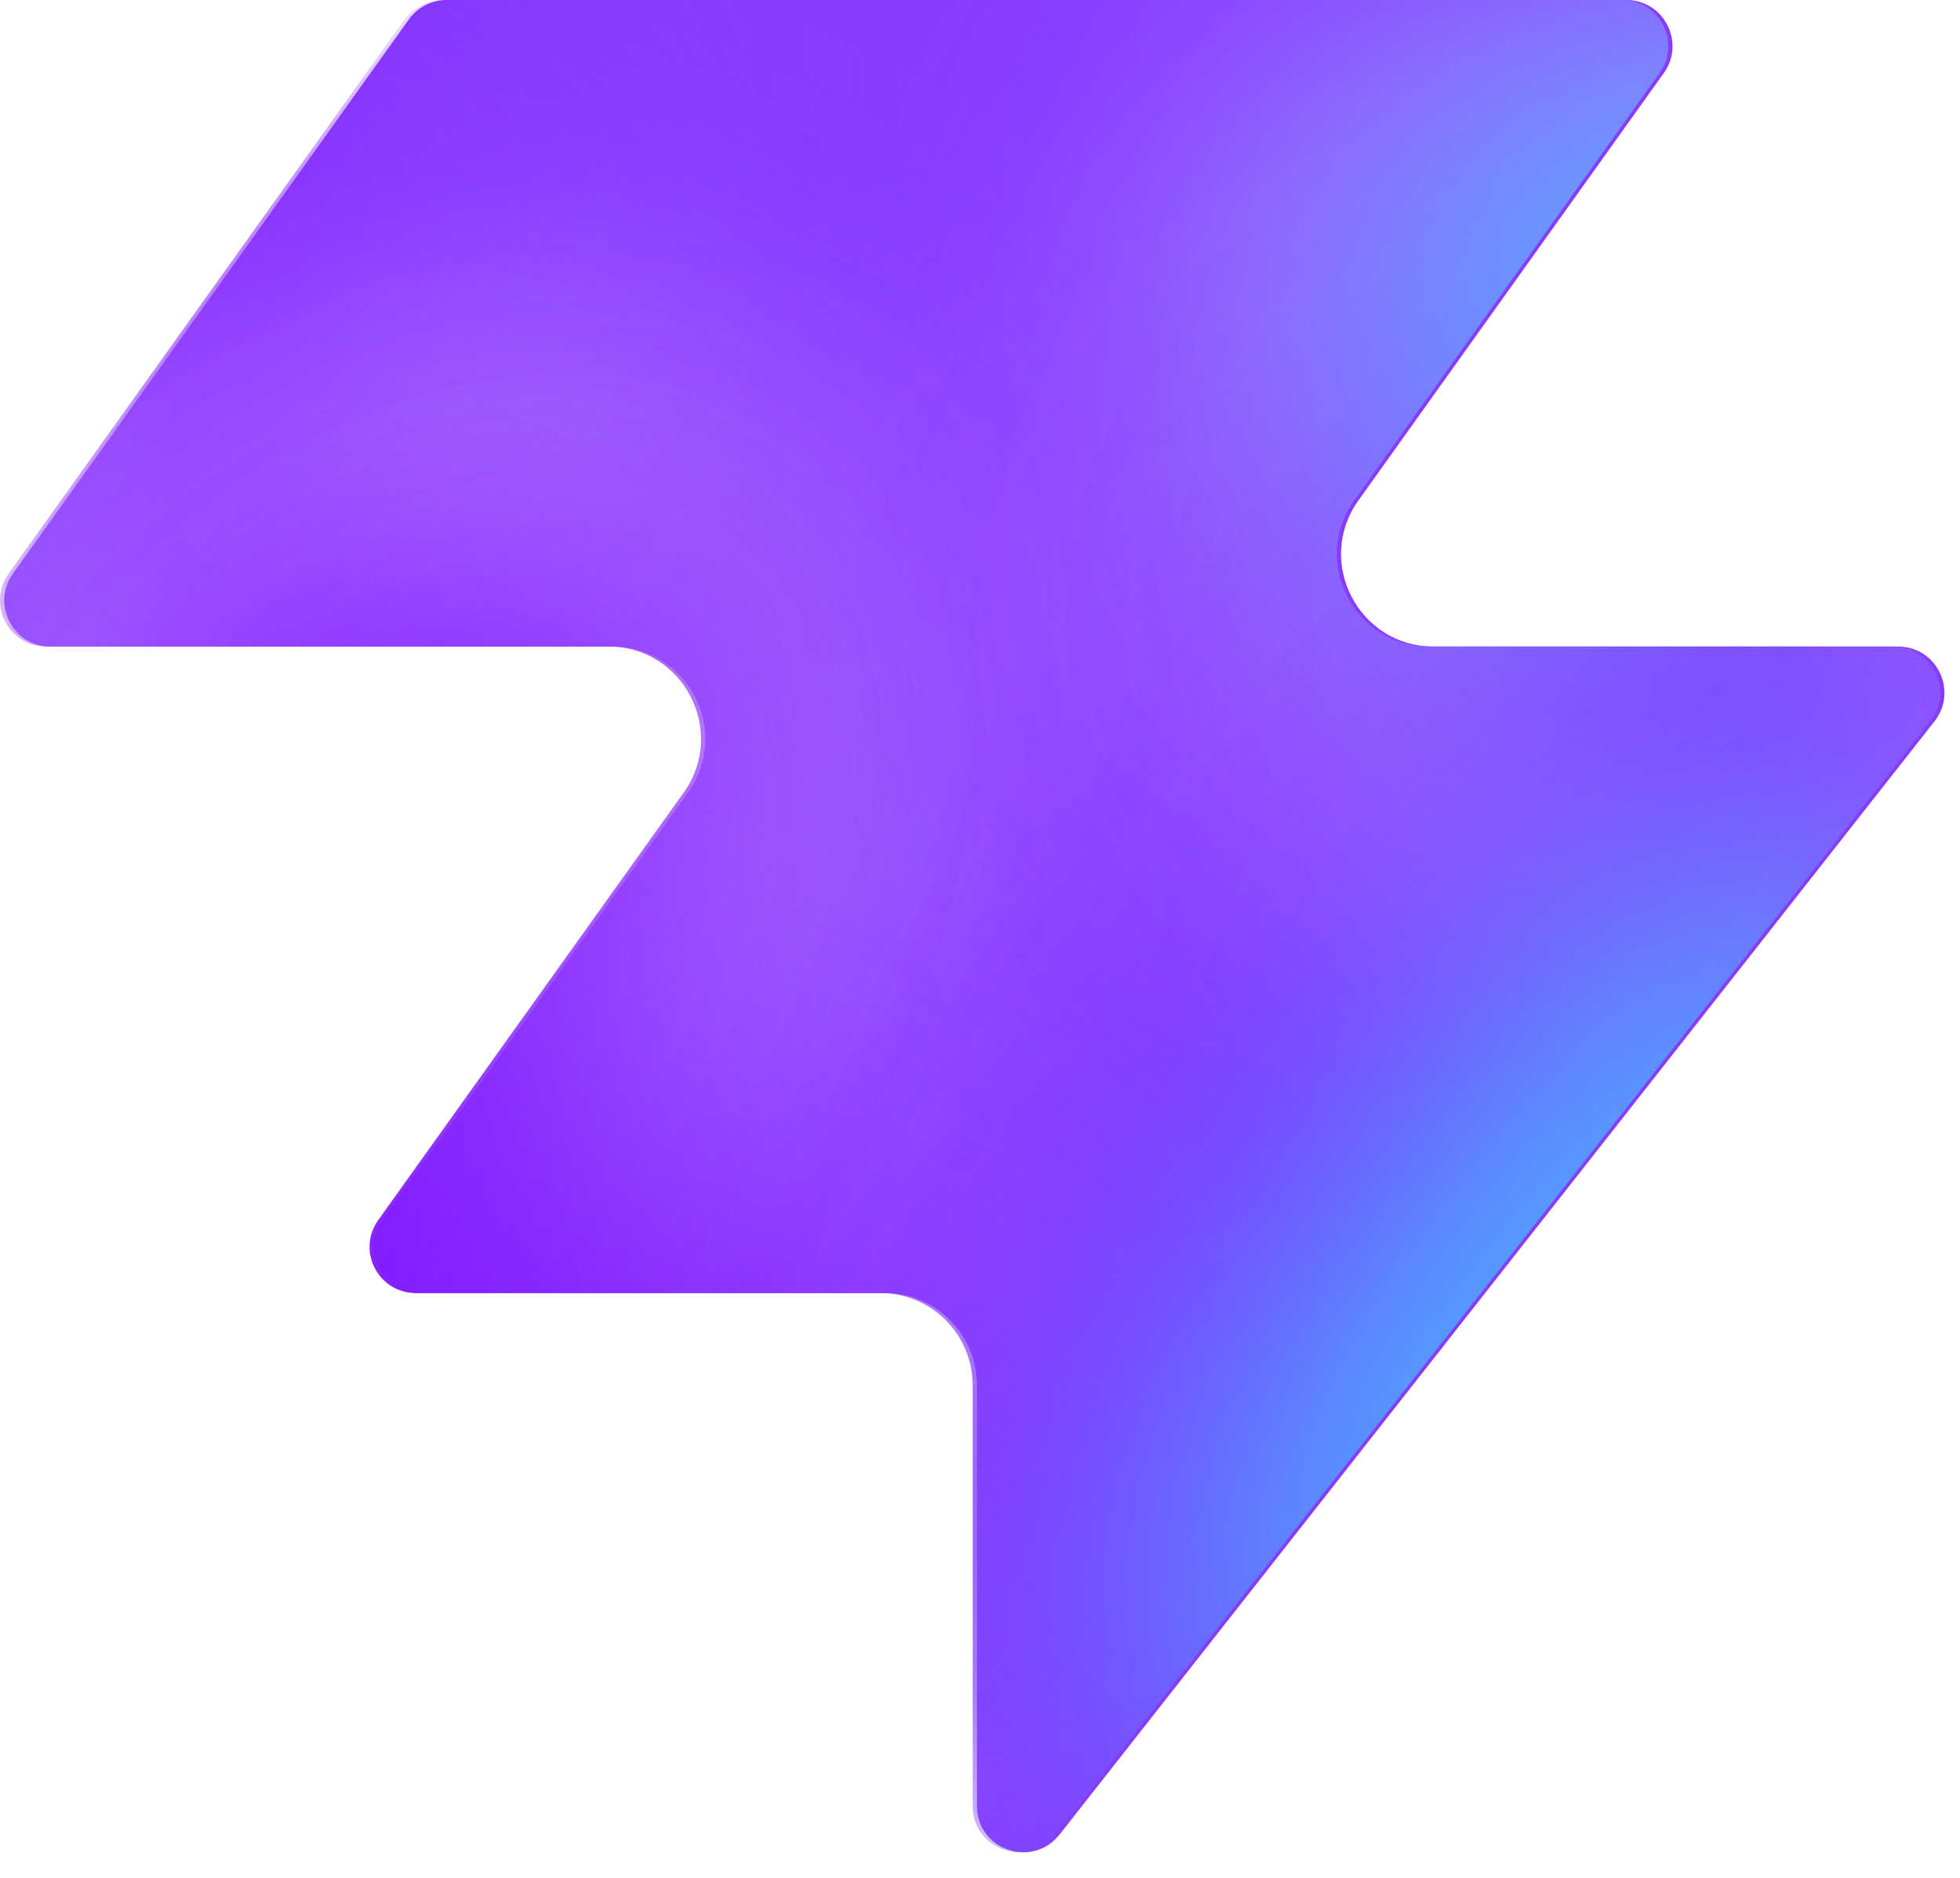
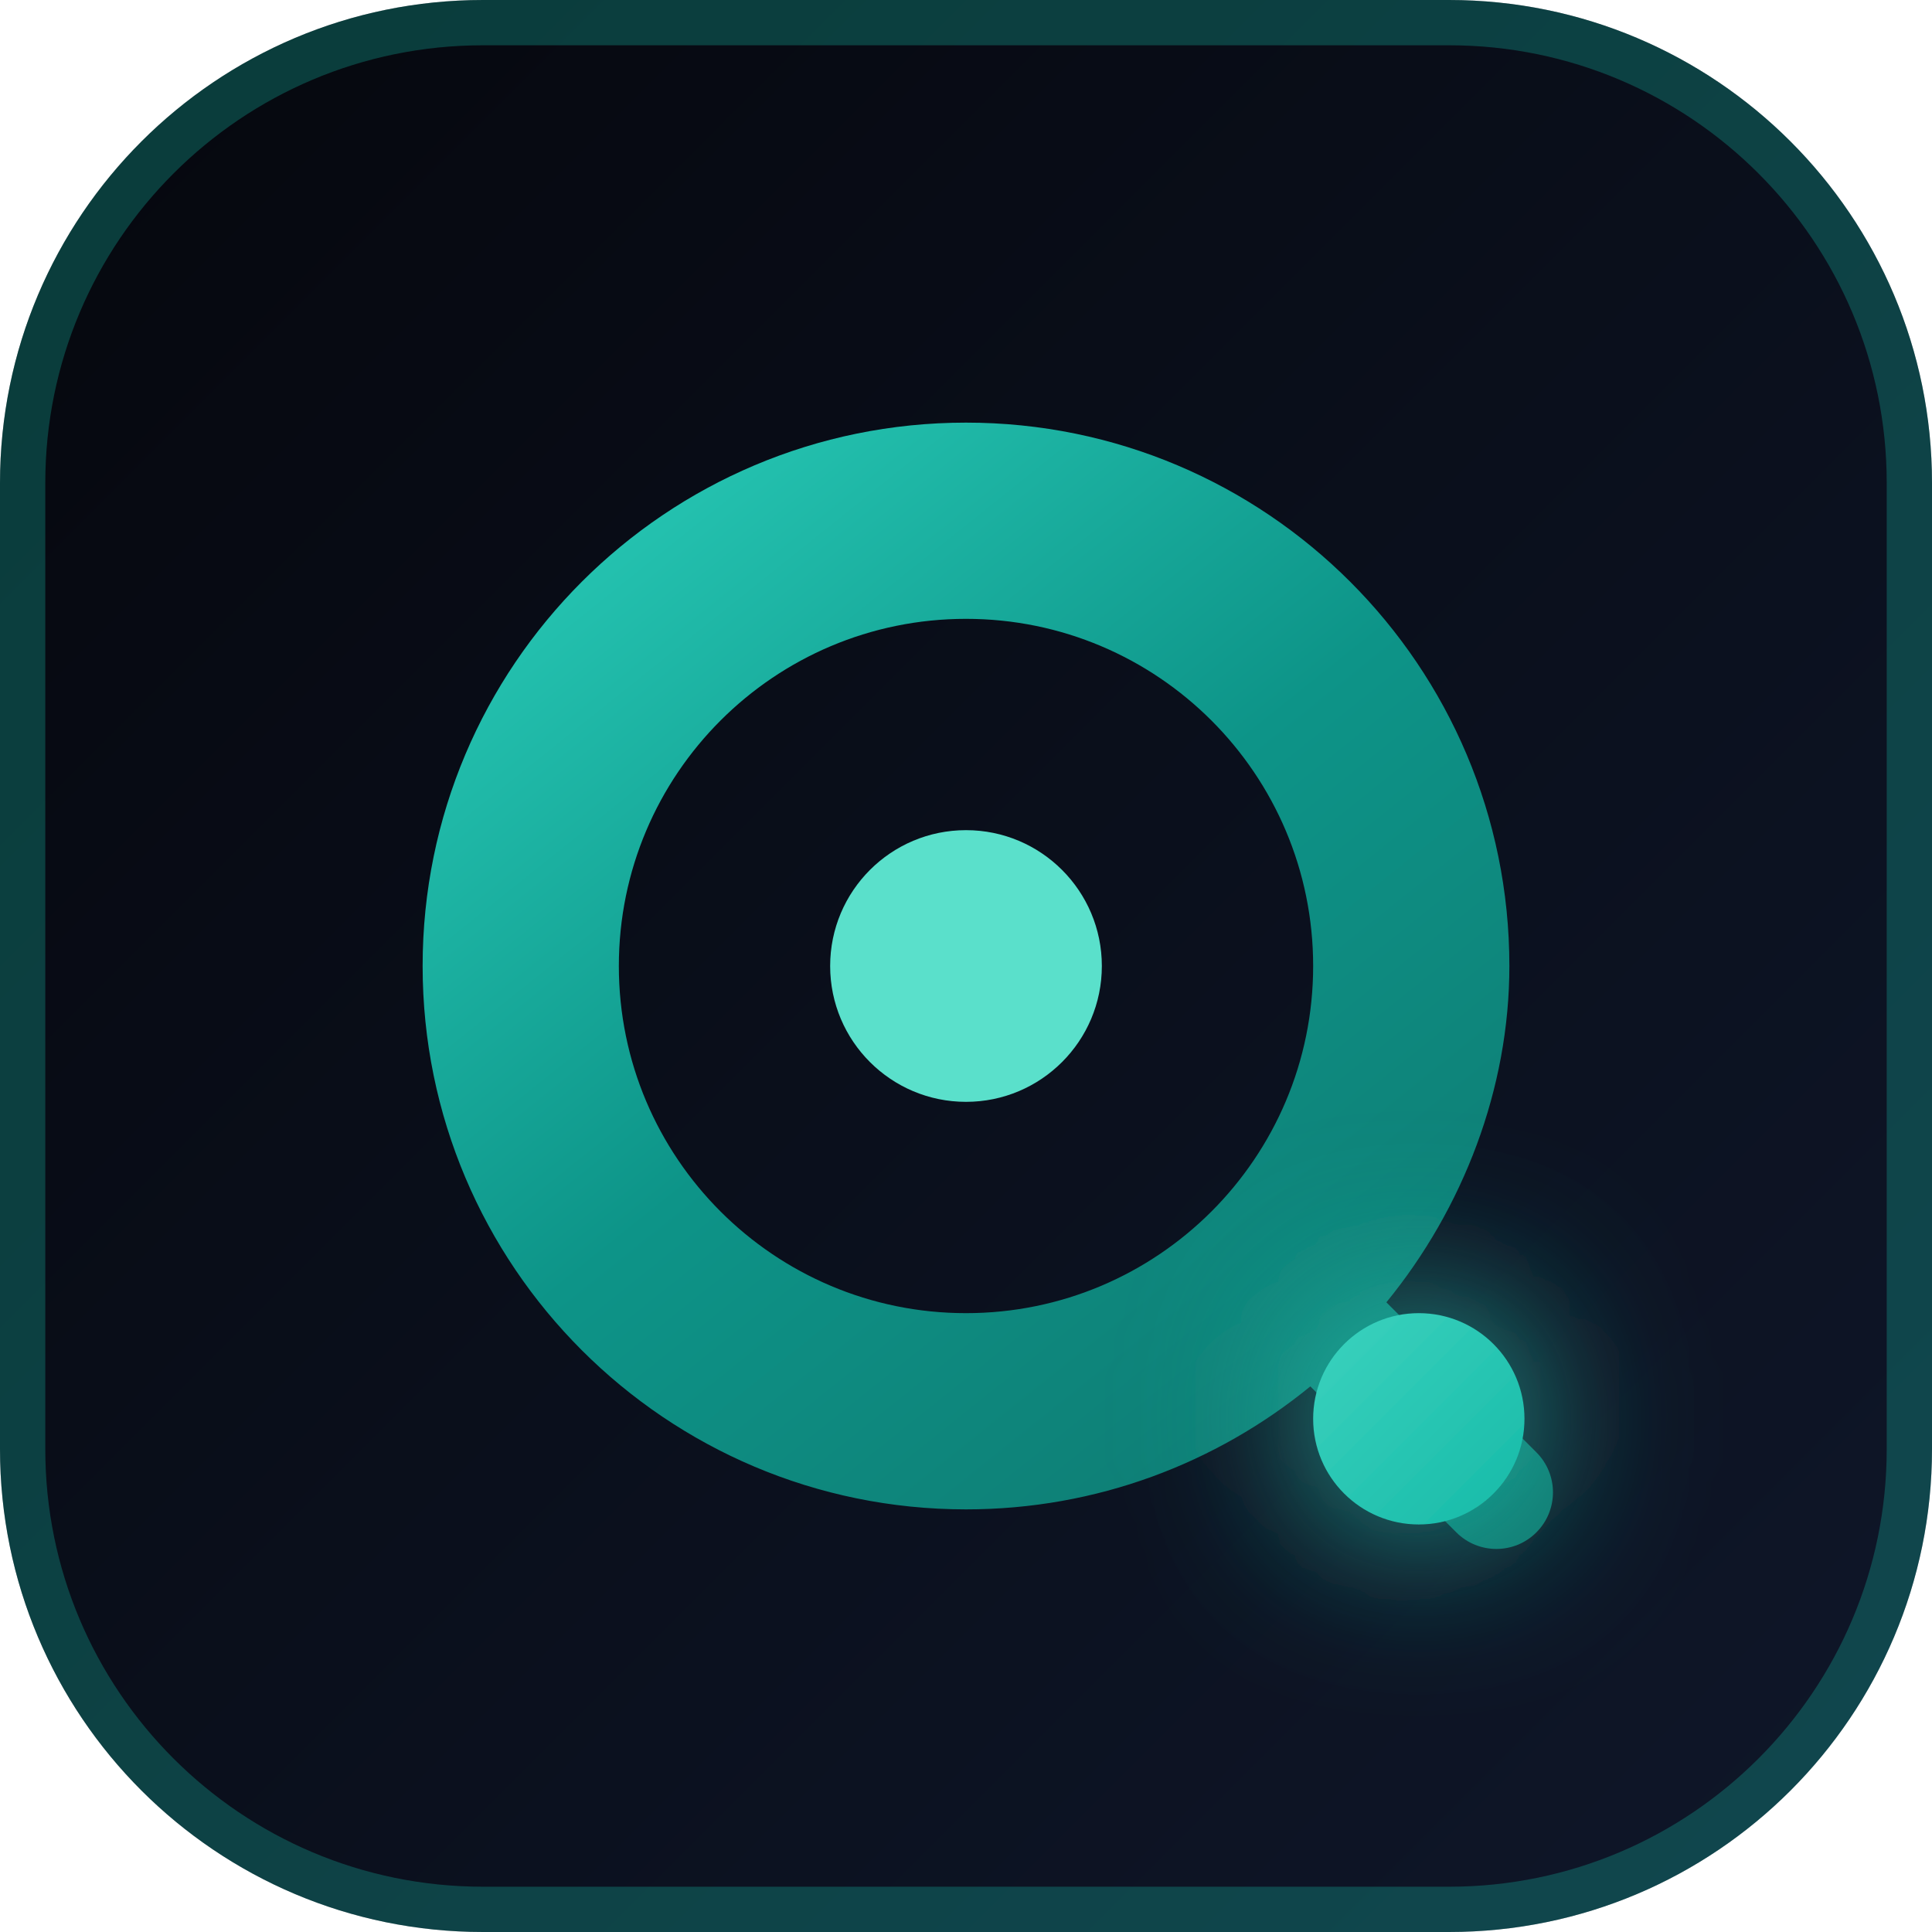
- <svg xmlns="http://www.w3.org/2000/svg" width="48" height="46" fill="none" viewBox="0 0 48 46">
-   <path fill="#863bff" d="M25.946 44.938c-.664.845-2.021.375-2.021-.698V33.937a2.26 2.26 0 0 0-2.262-2.262H10.287c-.92 0-1.456-1.04-.92-1.788l7.48-10.471c1.07-1.497 0-3.578-1.842-3.578H1.237c-.92 0-1.456-1.04-.92-1.788L10.013.474c.214-.297.556-.474.92-.474h28.894c.92 0 1.456 1.04.92 1.788l-7.48 10.471c-1.07 1.498 0 3.579 1.842 3.579h11.377c.943 0 1.473 1.088.89 1.83L25.947 44.94z" style="fill:#863bff;fill:color(display-p3 .525 .23 1);fill-opacity:1" />
-   <mask id="a" width="48" height="46" x="0" y="0" maskUnits="userSpaceOnUse" style="mask-type:alpha">
-     <path fill="#000" d="M25.842 44.938c-.664.844-2.021.375-2.021-.698V33.937a2.26 2.26 0 0 0-2.262-2.262H10.183c-.92 0-1.456-1.04-.92-1.788l7.48-10.471c1.07-1.498 0-3.579-1.842-3.579H1.133c-.92 0-1.456-1.04-.92-1.787L9.91.473c.214-.297.556-.474.92-.474h28.894c.92 0 1.456 1.04.92 1.788l-7.48 10.471c-1.07 1.498 0 3.578 1.842 3.578h11.377c.943 0 1.473 1.088.89 1.832L25.843 44.94z" style="fill:#000;fill-opacity:1" />
-   </mask>
-   <g mask="url(#a)">
-     <g filter="url(#b)">
-       <ellipse cx="5.508" cy="14.704" fill="#ede6ff" rx="5.508" ry="14.704" style="fill:#ede6ff;fill:color(display-p3 .927 .903 1);fill-opacity:1" transform="matrix(.00324 1 1 -.00324 -4.47 31.516)" />
-     </g>
-     <g filter="url(#c)">
-       <ellipse cx="10.399" cy="29.851" fill="#ede6ff" rx="10.399" ry="29.851" style="fill:#ede6ff;fill:color(display-p3 .927 .903 1);fill-opacity:1" transform="matrix(.00324 1 1 -.00324 -39.328 7.883)" />
-     </g>
-     <g filter="url(#d)">
-       <ellipse cx="5.508" cy="30.487" fill="#7e14ff" rx="5.508" ry="30.487" style="fill:#7e14ff;fill:color(display-p3 .492 .077 1);fill-opacity:1" transform="rotate(89.814 -25.913 -14.639)scale(1 -1)" />
-     </g>
-     <g filter="url(#e)">
-       <ellipse cx="5.508" cy="30.599" fill="#7e14ff" rx="5.508" ry="30.599" style="fill:#7e14ff;fill:color(display-p3 .492 .077 1);fill-opacity:1" transform="rotate(89.814 -32.644 -3.334)scale(1 -1)" />
-     </g>
-     <g filter="url(#f)">
-       <ellipse cx="5.508" cy="30.599" fill="#7e14ff" rx="5.508" ry="30.599" style="fill:#7e14ff;fill:color(display-p3 .492 .077 1);fill-opacity:1" transform="matrix(.00324 1 1 -.00324 -34.34 30.47)" />
-     </g>
-     <g filter="url(#g)">
-       <ellipse cx="14.072" cy="22.078" fill="#ede6ff" rx="14.072" ry="22.078" style="fill:#ede6ff;fill:color(display-p3 .927 .903 1);fill-opacity:1" transform="rotate(93.35 24.506 48.493)scale(-1 1)" />
-     </g>
-     <g filter="url(#h)">
-       <ellipse cx="3.47" cy="21.501" fill="#7e14ff" rx="3.47" ry="21.501" style="fill:#7e14ff;fill:color(display-p3 .492 .077 1);fill-opacity:1" transform="rotate(89.009 28.708 47.59)scale(-1 1)" />
-     </g>
-     <g filter="url(#i)">
-       <ellipse cx="3.47" cy="21.501" fill="#7e14ff" rx="3.47" ry="21.501" style="fill:#7e14ff;fill:color(display-p3 .492 .077 1);fill-opacity:1" transform="rotate(89.009 28.708 47.59)scale(-1 1)" />
-     </g>
-     <g filter="url(#j)">
-       <ellipse cx=".387" cy="8.972" fill="#7e14ff" rx="4.407" ry="29.108" style="fill:#7e14ff;fill:color(display-p3 .492 .077 1);fill-opacity:1" transform="rotate(39.51 .387 8.972)" />
-     </g>
-     <g filter="url(#k)">
-       <ellipse cx="47.523" cy="-6.092" fill="#7e14ff" rx="4.407" ry="29.108" style="fill:#7e14ff;fill:color(display-p3 .492 .077 1);fill-opacity:1" transform="rotate(37.892 47.523 -6.092)" />
-     </g>
-     <g filter="url(#l)">
-       <ellipse cx="41.412" cy="6.333" fill="#47bfff" rx="5.971" ry="9.665" style="fill:#47bfff;fill:color(display-p3 .28 .748 1);fill-opacity:1" transform="rotate(37.892 41.412 6.333)" />
-     </g>
-     <g filter="url(#m)">
-       <ellipse cx="-1.879" cy="38.332" fill="#7e14ff" rx="4.407" ry="29.108" style="fill:#7e14ff;fill:color(display-p3 .492 .077 1);fill-opacity:1" transform="rotate(37.892 -1.88 38.332)" />
-     </g>
-     <g filter="url(#n)">
-       <ellipse cx="-1.879" cy="38.332" fill="#7e14ff" rx="4.407" ry="29.108" style="fill:#7e14ff;fill:color(display-p3 .492 .077 1);fill-opacity:1" transform="rotate(37.892 -1.88 38.332)" />
-     </g>
-     <g filter="url(#o)">
-       <ellipse cx="35.651" cy="29.907" fill="#7e14ff" rx="4.407" ry="29.108" style="fill:#7e14ff;fill:color(display-p3 .492 .077 1);fill-opacity:1" transform="rotate(37.892 35.651 29.907)" />
-     </g>
-     <g filter="url(#p)">
-       <ellipse cx="38.418" cy="32.4" fill="#47bfff" rx="5.971" ry="15.297" style="fill:#47bfff;fill:color(display-p3 .28 .748 1);fill-opacity:1" transform="rotate(37.892 38.418 32.4)" />
-     </g>
-   </g>
+ <svg xmlns="http://www.w3.org/2000/svg" viewBox="0 0 64 64" fill="none">
  <defs>
-     <filter id="b" width="60.045" height="41.654" x="-19.77" y="16.149" color-interpolation-filters="sRGB" filterUnits="userSpaceOnUse">
-       <feFlood flood-opacity="0" result="BackgroundImageFix" />
-       <feBlend in="SourceGraphic" in2="BackgroundImageFix" result="shape" />
-       <feGaussianBlur result="effect1_foregroundBlur_2002_17158" stdDeviation="7.659" />
-     </filter>
-     <filter id="c" width="90.34" height="51.437" x="-54.613" y="-7.533" color-interpolation-filters="sRGB" filterUnits="userSpaceOnUse">
-       <feFlood flood-opacity="0" result="BackgroundImageFix" />
-       <feBlend in="SourceGraphic" in2="BackgroundImageFix" result="shape" />
-       <feGaussianBlur result="effect1_foregroundBlur_2002_17158" stdDeviation="7.659" />
-     </filter>
-     <filter id="d" width="79.355" height="29.4" x="-49.64" y="2.03" color-interpolation-filters="sRGB" filterUnits="userSpaceOnUse">
-       <feFlood flood-opacity="0" result="BackgroundImageFix" />
-       <feBlend in="SourceGraphic" in2="BackgroundImageFix" result="shape" />
-       <feGaussianBlur result="effect1_foregroundBlur_2002_17158" stdDeviation="4.596" />
-     </filter>
-     <filter id="e" width="79.579" height="29.4" x="-45.045" y="20.029" color-interpolation-filters="sRGB" filterUnits="userSpaceOnUse">
-       <feFlood flood-opacity="0" result="BackgroundImageFix" />
-       <feBlend in="SourceGraphic" in2="BackgroundImageFix" result="shape" />
-       <feGaussianBlur result="effect1_foregroundBlur_2002_17158" stdDeviation="4.596" />
-     </filter>
-     <filter id="f" width="79.579" height="29.4" x="-43.513" y="21.178" color-interpolation-filters="sRGB" filterUnits="userSpaceOnUse">
-       <feFlood flood-opacity="0" result="BackgroundImageFix" />
-       <feBlend in="SourceGraphic" in2="BackgroundImageFix" result="shape" />
-       <feGaussianBlur result="effect1_foregroundBlur_2002_17158" stdDeviation="4.596" />
-     </filter>
-     <filter id="g" width="74.749" height="58.852" x="15.756" y="-17.901" color-interpolation-filters="sRGB" filterUnits="userSpaceOnUse">
-       <feFlood flood-opacity="0" result="BackgroundImageFix" />
-       <feBlend in="SourceGraphic" in2="BackgroundImageFix" result="shape" />
-       <feGaussianBlur result="effect1_foregroundBlur_2002_17158" stdDeviation="7.659" />
-     </filter>
-     <filter id="h" width="61.377" height="25.362" x="23.548" y="2.284" color-interpolation-filters="sRGB" filterUnits="userSpaceOnUse">
-       <feFlood flood-opacity="0" result="BackgroundImageFix" />
-       <feBlend in="SourceGraphic" in2="BackgroundImageFix" result="shape" />
-       <feGaussianBlur result="effect1_foregroundBlur_2002_17158" stdDeviation="4.596" />
-     </filter>
-     <filter id="i" width="61.377" height="25.362" x="23.548" y="2.284" color-interpolation-filters="sRGB" filterUnits="userSpaceOnUse">
-       <feFlood flood-opacity="0" result="BackgroundImageFix" />
-       <feBlend in="SourceGraphic" in2="BackgroundImageFix" result="shape" />
-       <feGaussianBlur result="effect1_foregroundBlur_2002_17158" stdDeviation="4.596" />
-     </filter>
-     <filter id="j" width="56.045" height="63.649" x="-27.636" y="-22.853" color-interpolation-filters="sRGB" filterUnits="userSpaceOnUse">
-       <feFlood flood-opacity="0" result="BackgroundImageFix" />
-       <feBlend in="SourceGraphic" in2="BackgroundImageFix" result="shape" />
-       <feGaussianBlur result="effect1_foregroundBlur_2002_17158" stdDeviation="4.596" />
-     </filter>
-     <filter id="k" width="54.814" height="64.646" x="20.116" y="-38.415" color-interpolation-filters="sRGB" filterUnits="userSpaceOnUse">
-       <feFlood flood-opacity="0" result="BackgroundImageFix" />
-       <feBlend in="SourceGraphic" in2="BackgroundImageFix" result="shape" />
-       <feGaussianBlur result="effect1_foregroundBlur_2002_17158" stdDeviation="4.596" />
-     </filter>
-     <filter id="l" width="33.541" height="35.313" x="24.641" y="-11.323" color-interpolation-filters="sRGB" filterUnits="userSpaceOnUse">
-       <feFlood flood-opacity="0" result="BackgroundImageFix" />
-       <feBlend in="SourceGraphic" in2="BackgroundImageFix" result="shape" />
-       <feGaussianBlur result="effect1_foregroundBlur_2002_17158" stdDeviation="4.596" />
-     </filter>
-     <filter id="m" width="54.814" height="64.646" x="-29.286" y="6.009" color-interpolation-filters="sRGB" filterUnits="userSpaceOnUse">
-       <feFlood flood-opacity="0" result="BackgroundImageFix" />
-       <feBlend in="SourceGraphic" in2="BackgroundImageFix" result="shape" />
-       <feGaussianBlur result="effect1_foregroundBlur_2002_17158" stdDeviation="4.596" />
-     </filter>
-     <filter id="n" width="54.814" height="64.646" x="-29.286" y="6.009" color-interpolation-filters="sRGB" filterUnits="userSpaceOnUse">
-       <feFlood flood-opacity="0" result="BackgroundImageFix" />
-       <feBlend in="SourceGraphic" in2="BackgroundImageFix" result="shape" />
-       <feGaussianBlur result="effect1_foregroundBlur_2002_17158" stdDeviation="4.596" />
-     </filter>
-     <filter id="o" width="54.814" height="64.646" x="8.244" y="-2.416" color-interpolation-filters="sRGB" filterUnits="userSpaceOnUse">
-       <feFlood flood-opacity="0" result="BackgroundImageFix" />
-       <feBlend in="SourceGraphic" in2="BackgroundImageFix" result="shape" />
-       <feGaussianBlur result="effect1_foregroundBlur_2002_17158" stdDeviation="4.596" />
-     </filter>
-     <filter id="p" width="39.409" height="43.623" x="18.713" y="10.588" color-interpolation-filters="sRGB" filterUnits="userSpaceOnUse">
-       <feFlood flood-opacity="0" result="BackgroundImageFix" />
-       <feBlend in="SourceGraphic" in2="BackgroundImageFix" result="shape" />
-       <feGaussianBlur result="effect1_foregroundBlur_2002_17158" stdDeviation="4.596" />
+     <linearGradient id="bg-grad" x1="0" y1="0" x2="64" y2="64" gradientUnits="userSpaceOnUse">
+       <stop offset="0%" stop-color="#05070d" />
+       <stop offset="100%" stop-color="#0f172a" />
+     </linearGradient>
+     <linearGradient id="q-grad" x1="16" y1="12" x2="48" y2="52" gradientUnits="userSpaceOnUse">
+       <stop offset="0%" stop-color="#2dd4bf" />
+       <stop offset="50%" stop-color="#0d9488" />
+       <stop offset="100%" stop-color="#0f766e" />
+     </linearGradient>
+     <linearGradient id="dot-grad" x1="38" y1="36" x2="52" y2="50" gradientUnits="userSpaceOnUse">
+       <stop offset="0%" stop-color="#5eead4" />
+       <stop offset="100%" stop-color="#14b8a6" />
+     </linearGradient>
+     <filter id="glow" x="24" y="24" width="36" height="36" filterUnits="userSpaceOnUse">
+       <feGaussianBlur stdDeviation="3" result="blur" />
+       <feComposite in="SourceGraphic" in2="blur" operator="over" />
    </filter>
  </defs>
+   <rect width="64" height="64" rx="16" fill="url(#bg-grad)" />
+   <rect x="0.75" y="0.75" width="62.5" height="62.5" rx="15.25" stroke="#14b8a6" stroke-opacity="0.3" stroke-width="1.5" />
+   <path d="M32 14C22.059 14 14 22.059 14 32C14 41.941 22.059 50 32 50C36.327 50 40.29 48.473 43.407 45.926L48.243 50.762C48.975 51.494 50.163 51.494 50.895 50.762C51.627 50.03 51.627 48.842 50.895 48.11L45.926 43.141C48.473 40.024 50 36.061 50 32C50 22.059 41.941 14 32 14ZM32 20.5C38.351 20.5 43.5 25.649 43.5 32C43.5 38.351 38.351 43.5 32 43.5C25.649 43.5 20.5 38.351 20.5 32C20.5 25.649 25.649 20.5 32 20.5Z" fill="url(#q-grad)" />
+   <circle cx="32" cy="32" r="4.5" fill="#5eead4" opacity="0.95" />
+   <circle cx="47" cy="47" r="3.5" fill="url(#dot-grad)" filter="url(#glow)" />
</svg>
